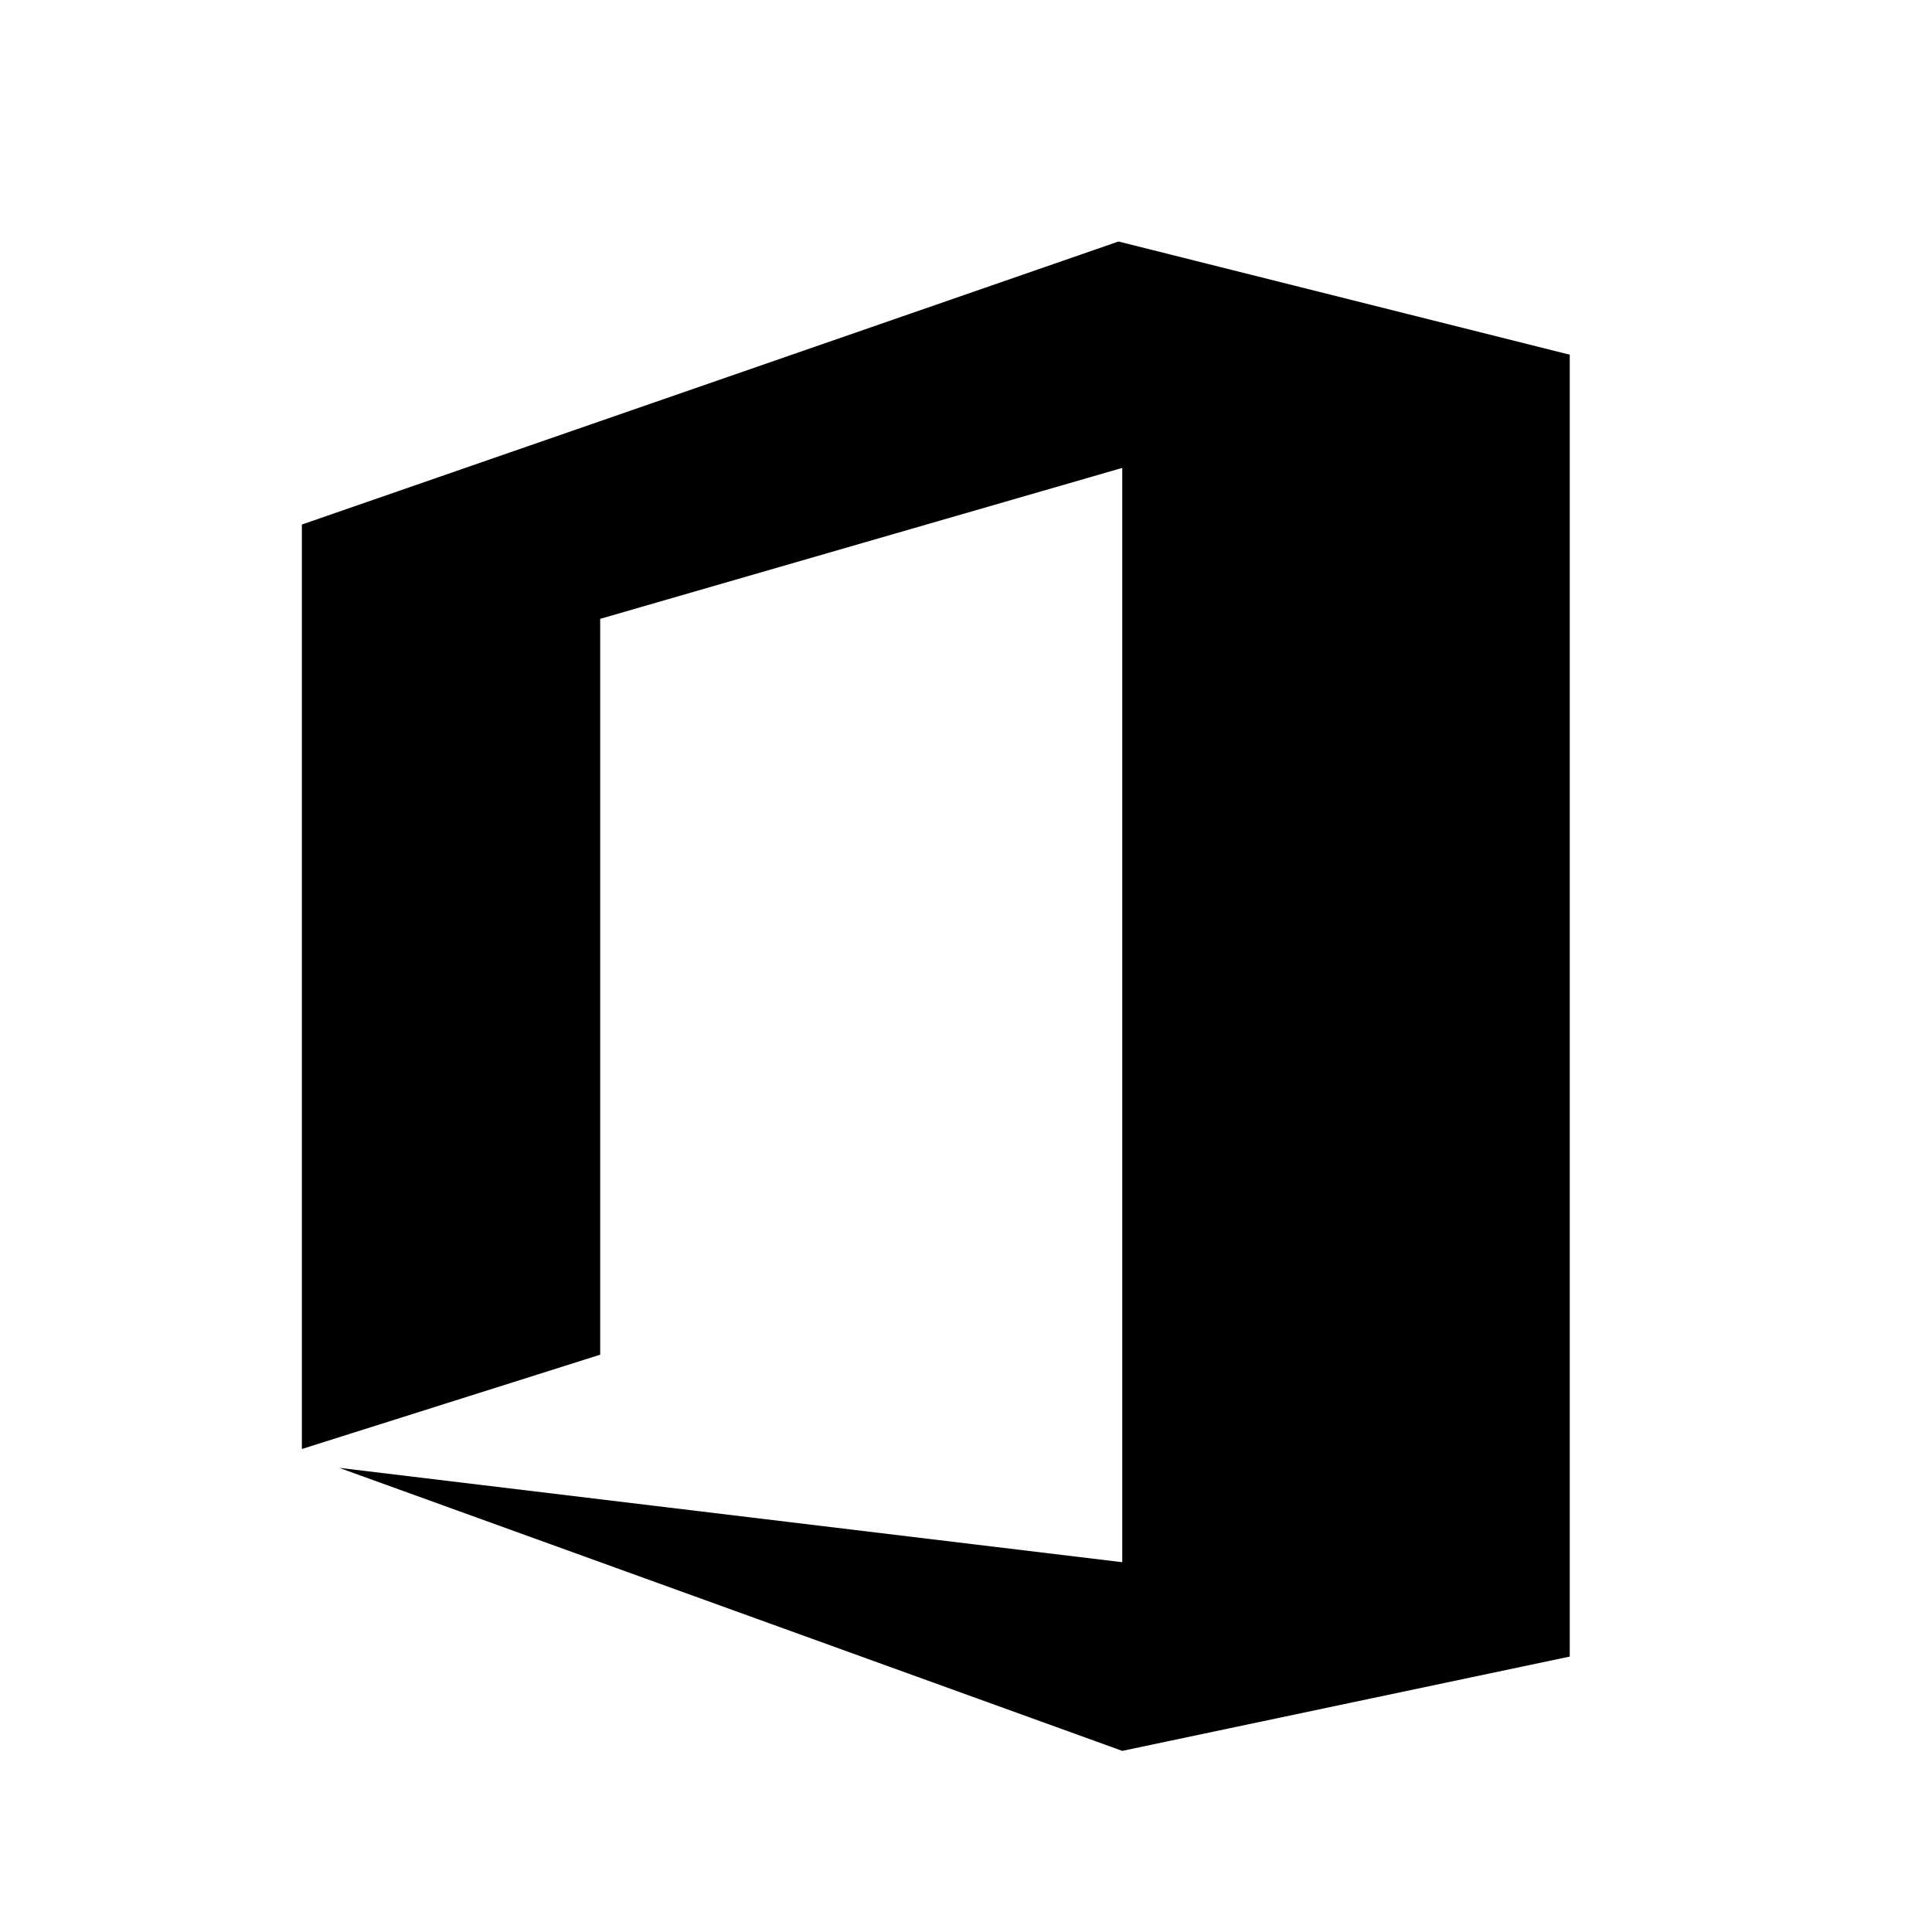
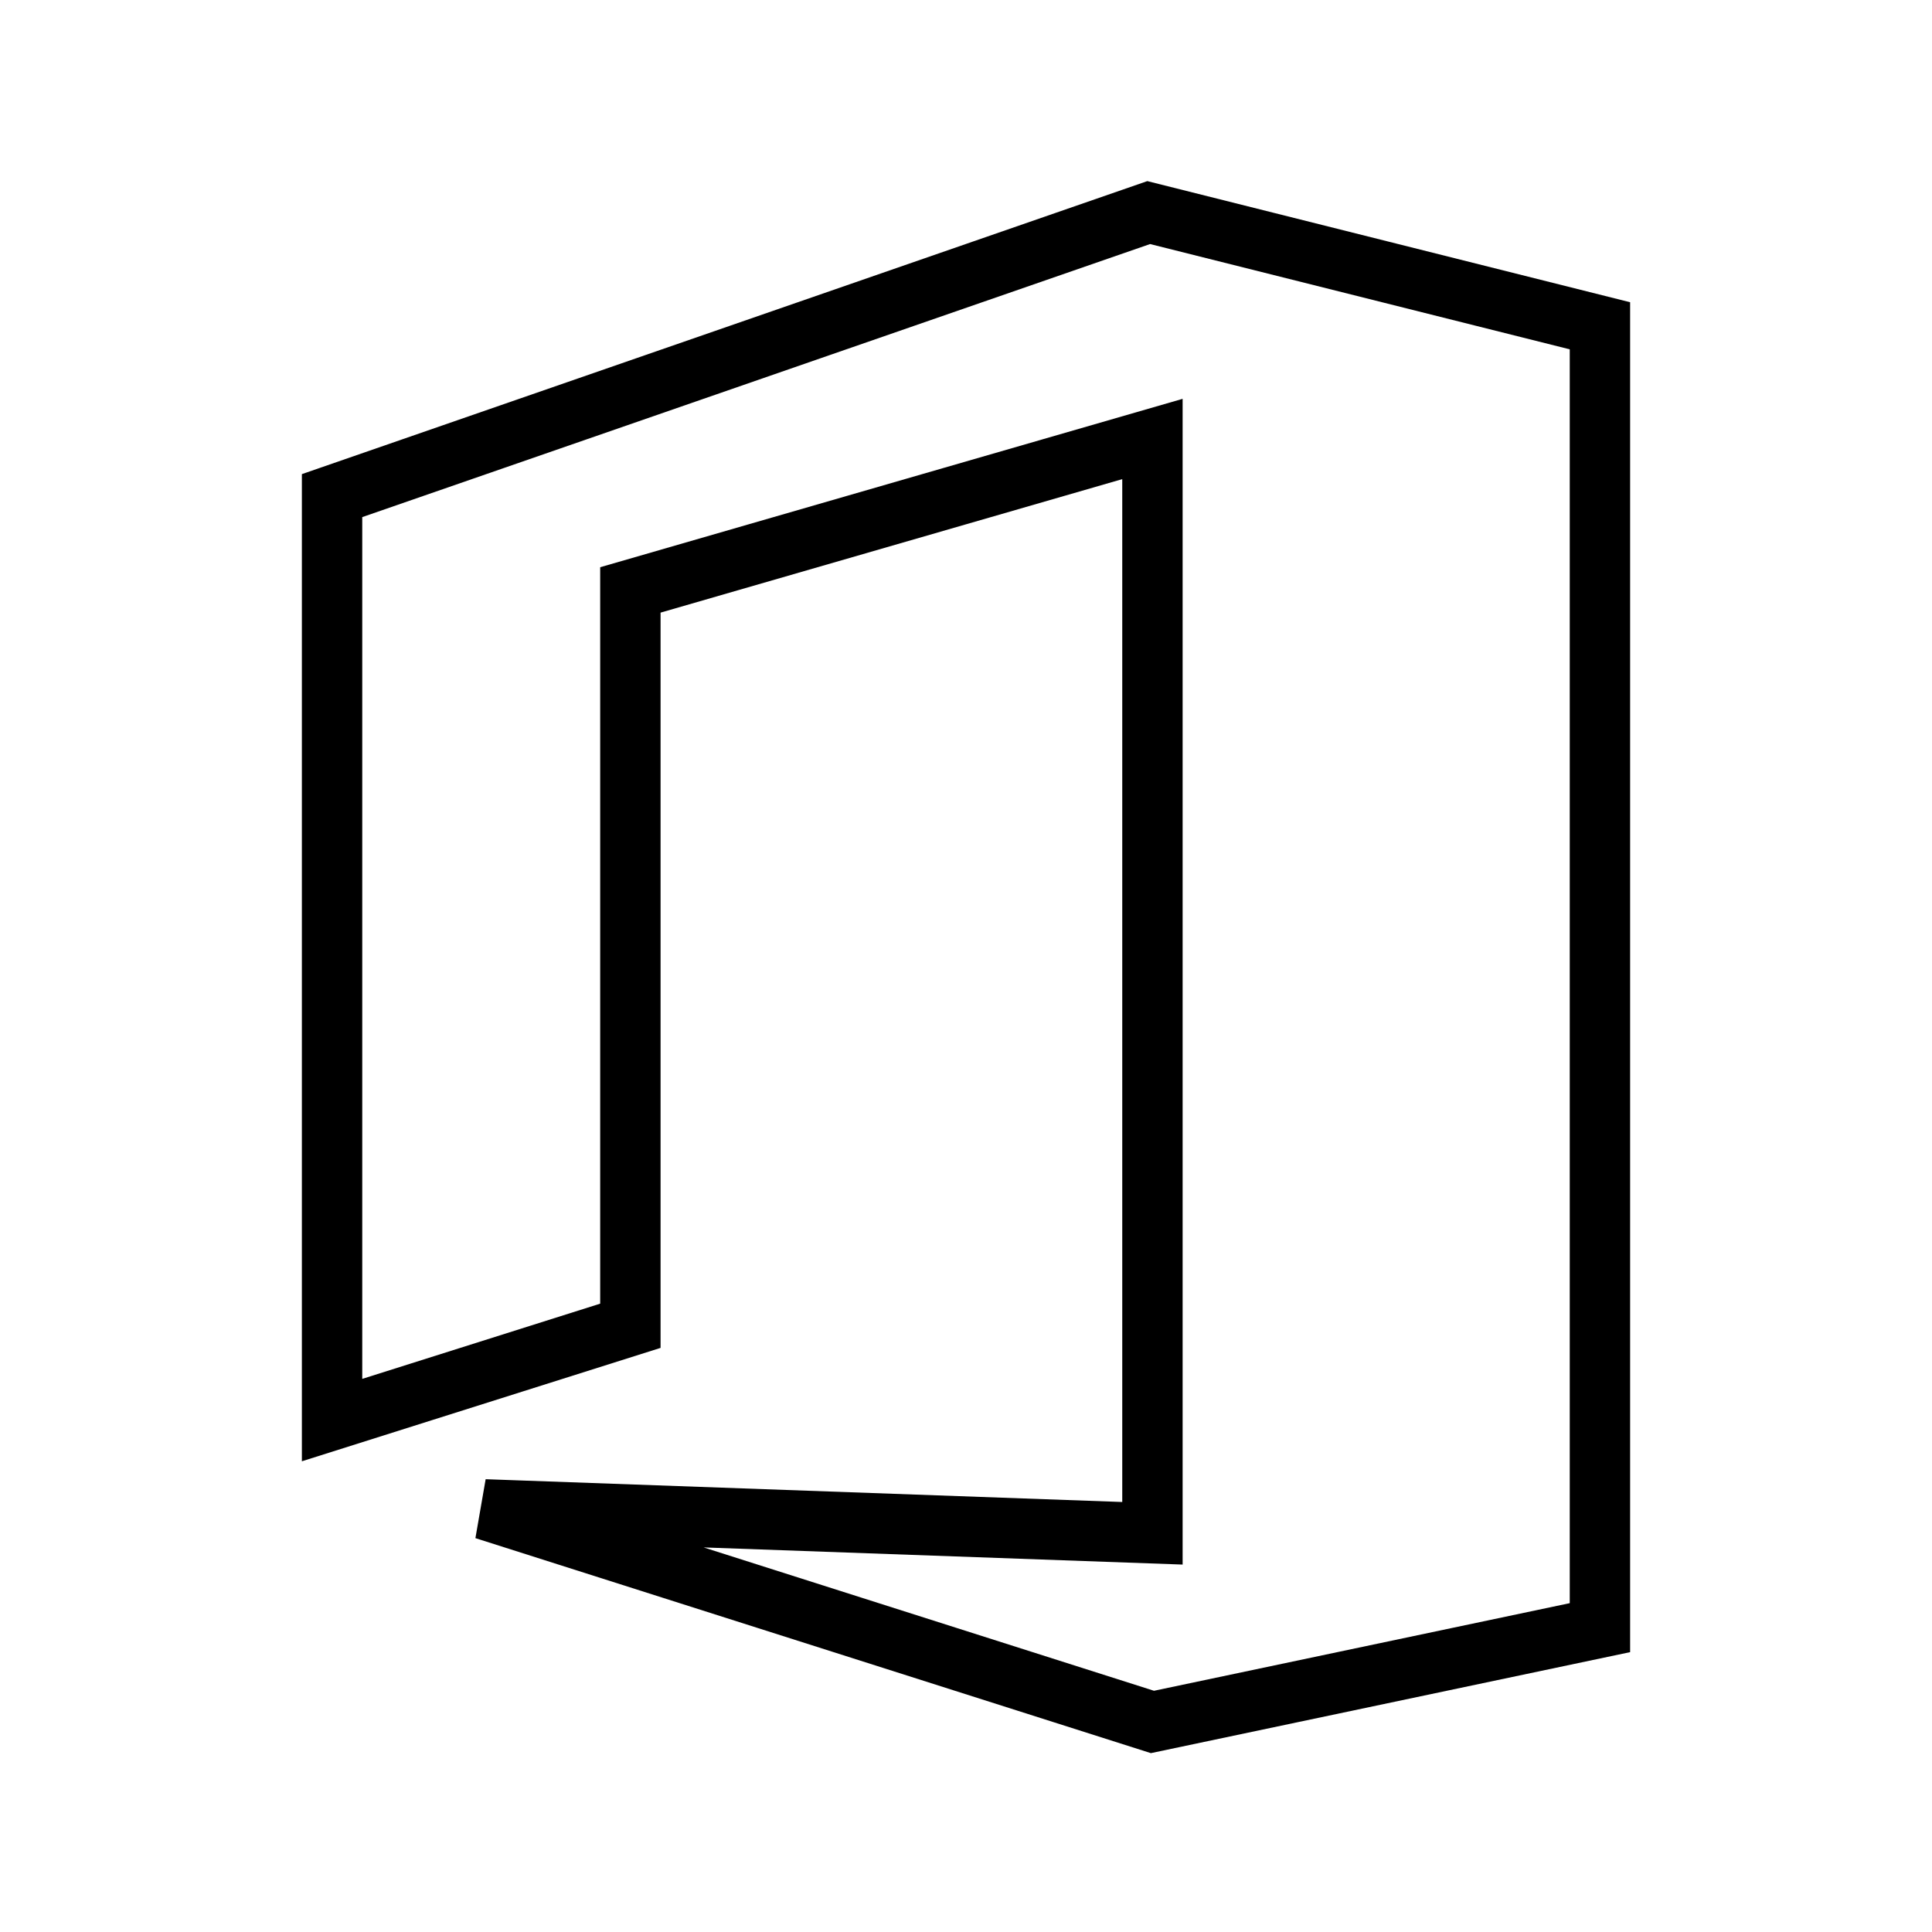
<svg xmlns="http://www.w3.org/2000/svg" id="svg7384" width="32" height="32" version="1.1" style="enable-background:new">
  <defs id="defs8">
    <style id="current-color-scheme" type="text/css">
   .ColorScheme-Text { color:#dedede; } .ColorScheme-Highlight { color:#5294e2; } .ColorScheme-ButtonBackground { color:#dedede; }
  </style>
    <style type="text/css" id="current-color-scheme-5">
   .ColorScheme-Text { color:#dedede; } .ColorScheme-Highlight { color:#5294e2; } .ColorScheme-ButtonBackground { color:#dedede; }
  </style>
    <style type="text/css" id="style819" />
  </defs>
  <g id="office-chart-pie">
    <rect style="color:#bebebe;display:inline;overflow:visible;visibility:visible;opacity:0.515;fill:none;stroke:none;stroke-width:3;marker:none;enable-background:accumulate" id="rect35722" width="32" height="32" x="-3.3789063e-05" y="-3.8671874e-06" />
-     <path style="opacity:1;fill:#000000;fill-opacity:1;stroke-width:0.029" d="M 5,24 9.941,22.438 V 10.25 L 18.588,7.75 V 25.875 L 5.618,24.312 18.588,29 26,27.438 V 5.875 L 18.526,4 5,8.688 Z" p-id="88315" id="path823" />
+     <path style="fill:none;fill-opacity:1;stroke:#000000;stroke-width:1;stroke-linecap:butt;stroke-linejoin:miter;stroke-dasharray:none;stroke-opacity:1" d="m 5.5,23.521 4.941,-1.562 v -12.188 l 8.647,-2.5 V 25.396 L 8.026,25 19.088,28.521 26.5,26.959 V 5.396 L 19.026,3.521 5.5,8.209 Z" p-id="88315" id="path503" />
  </g>
</svg>
